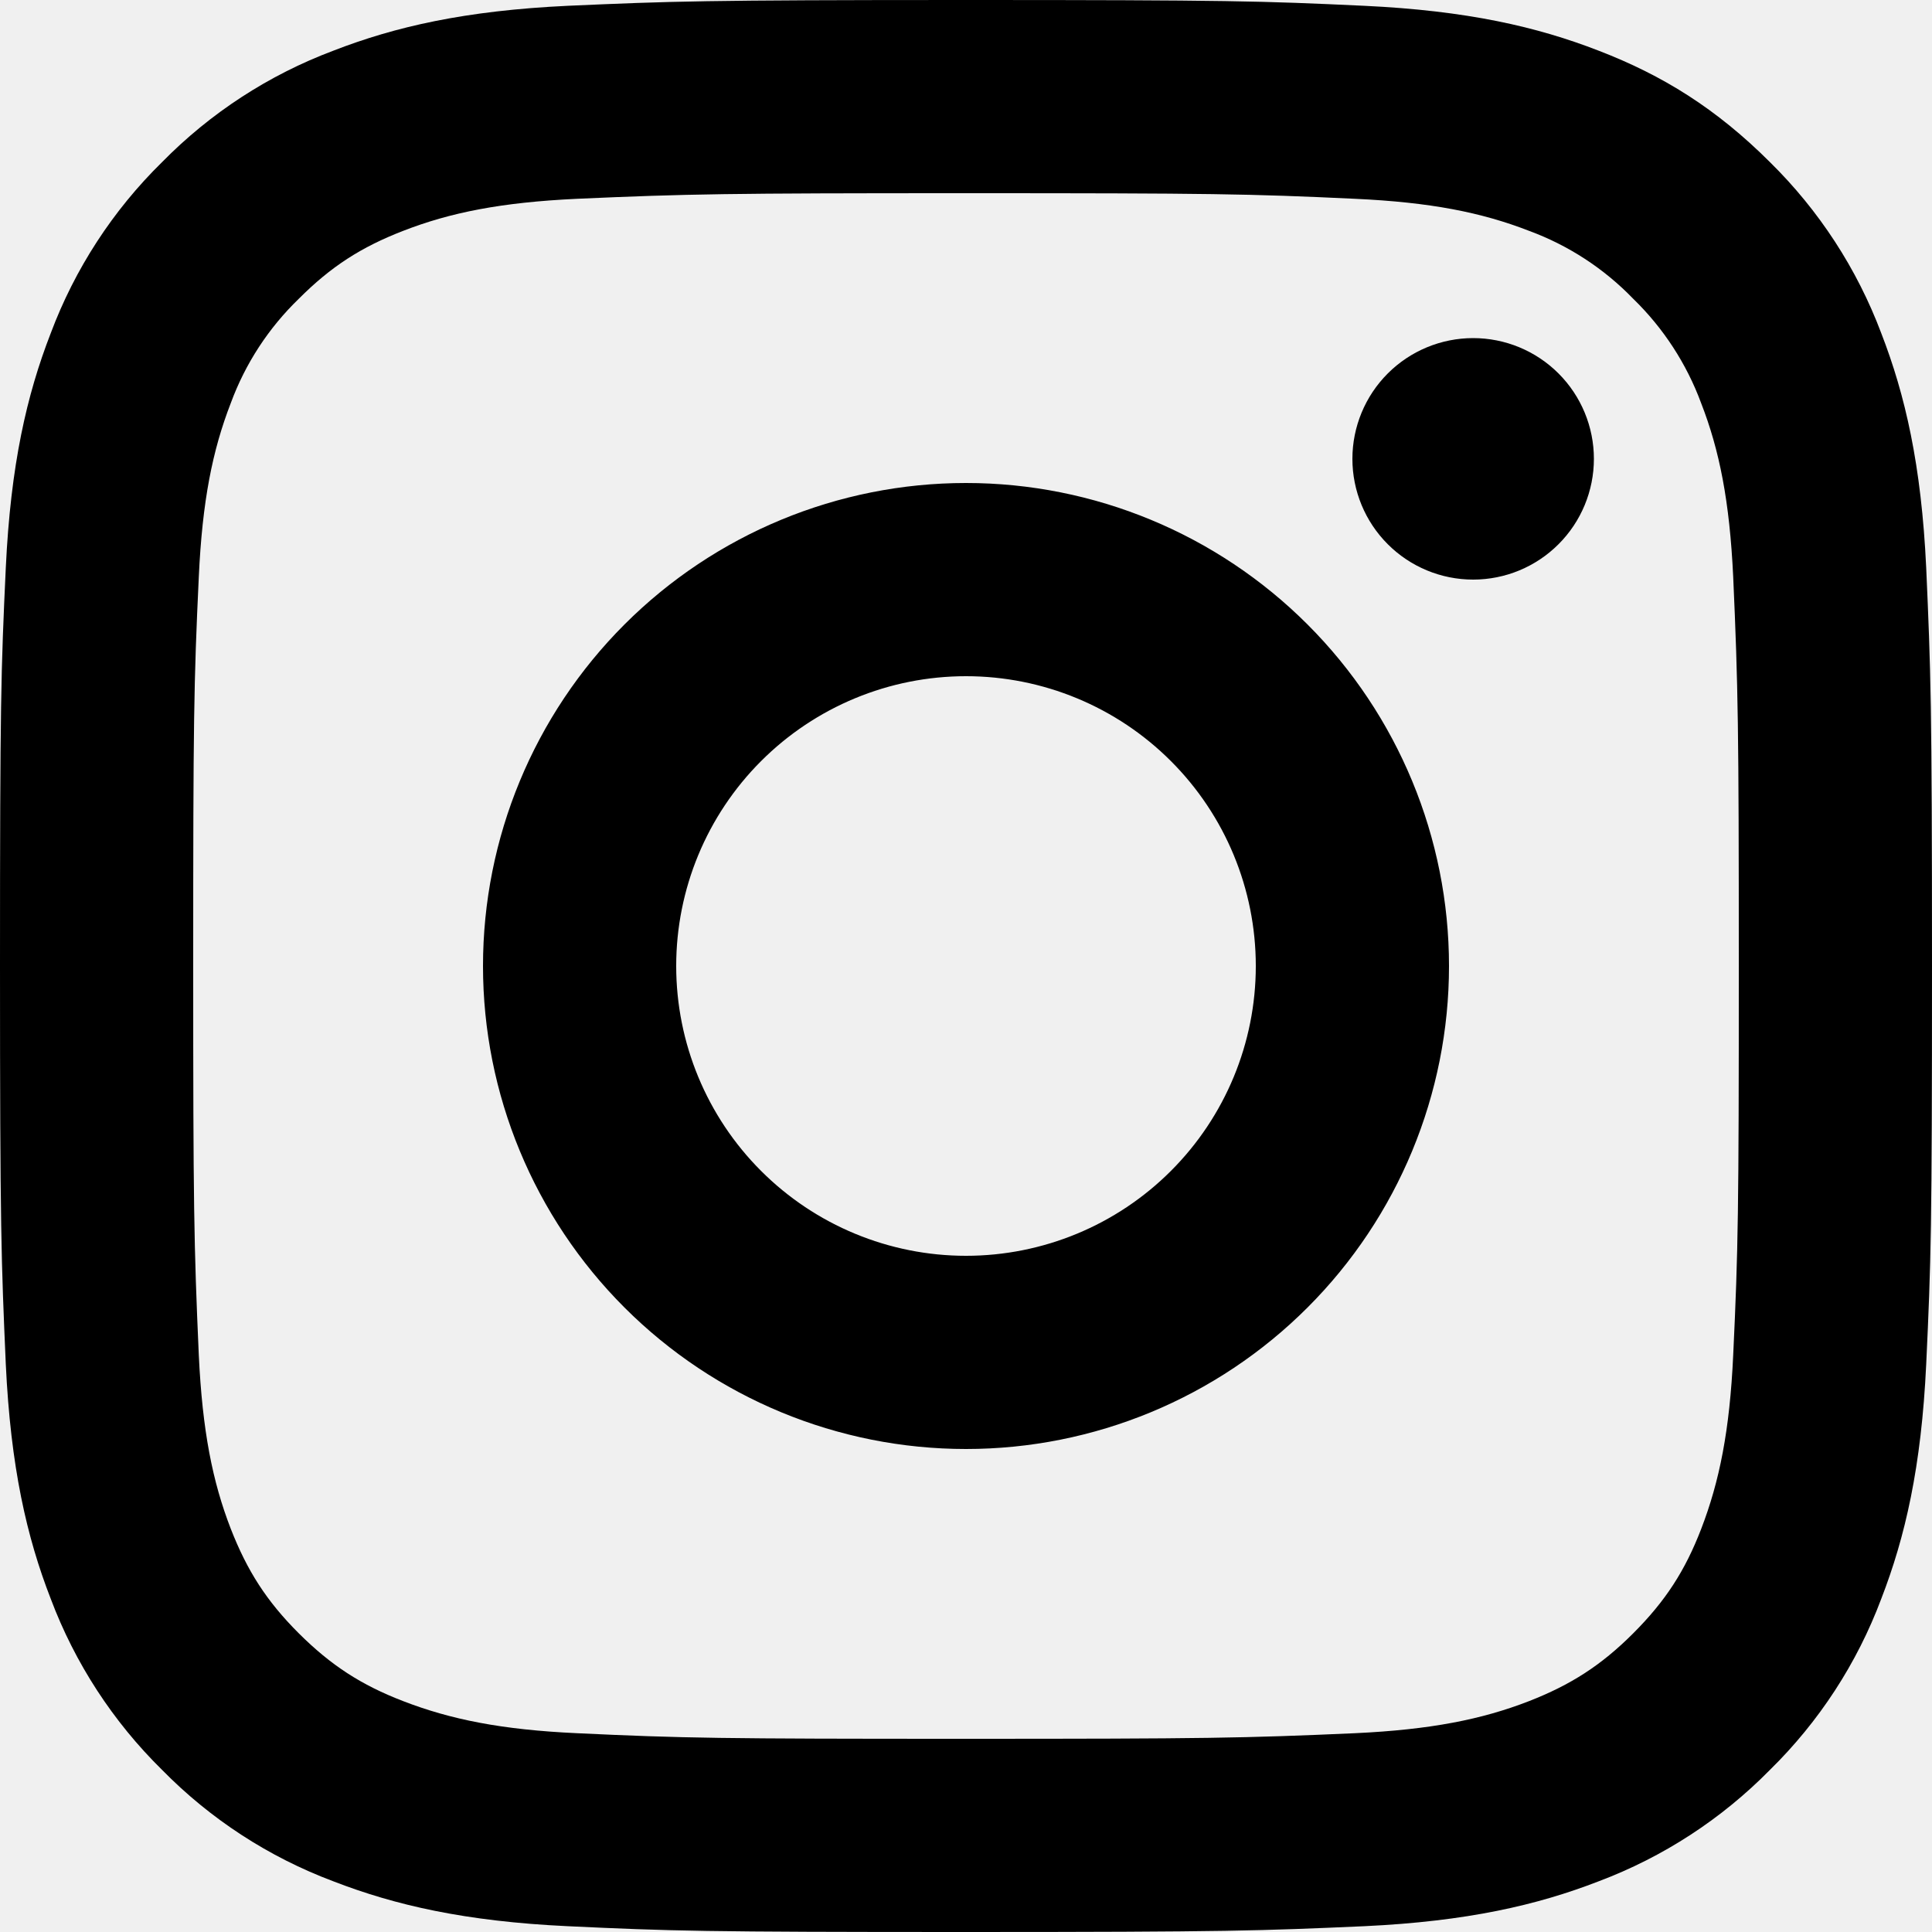
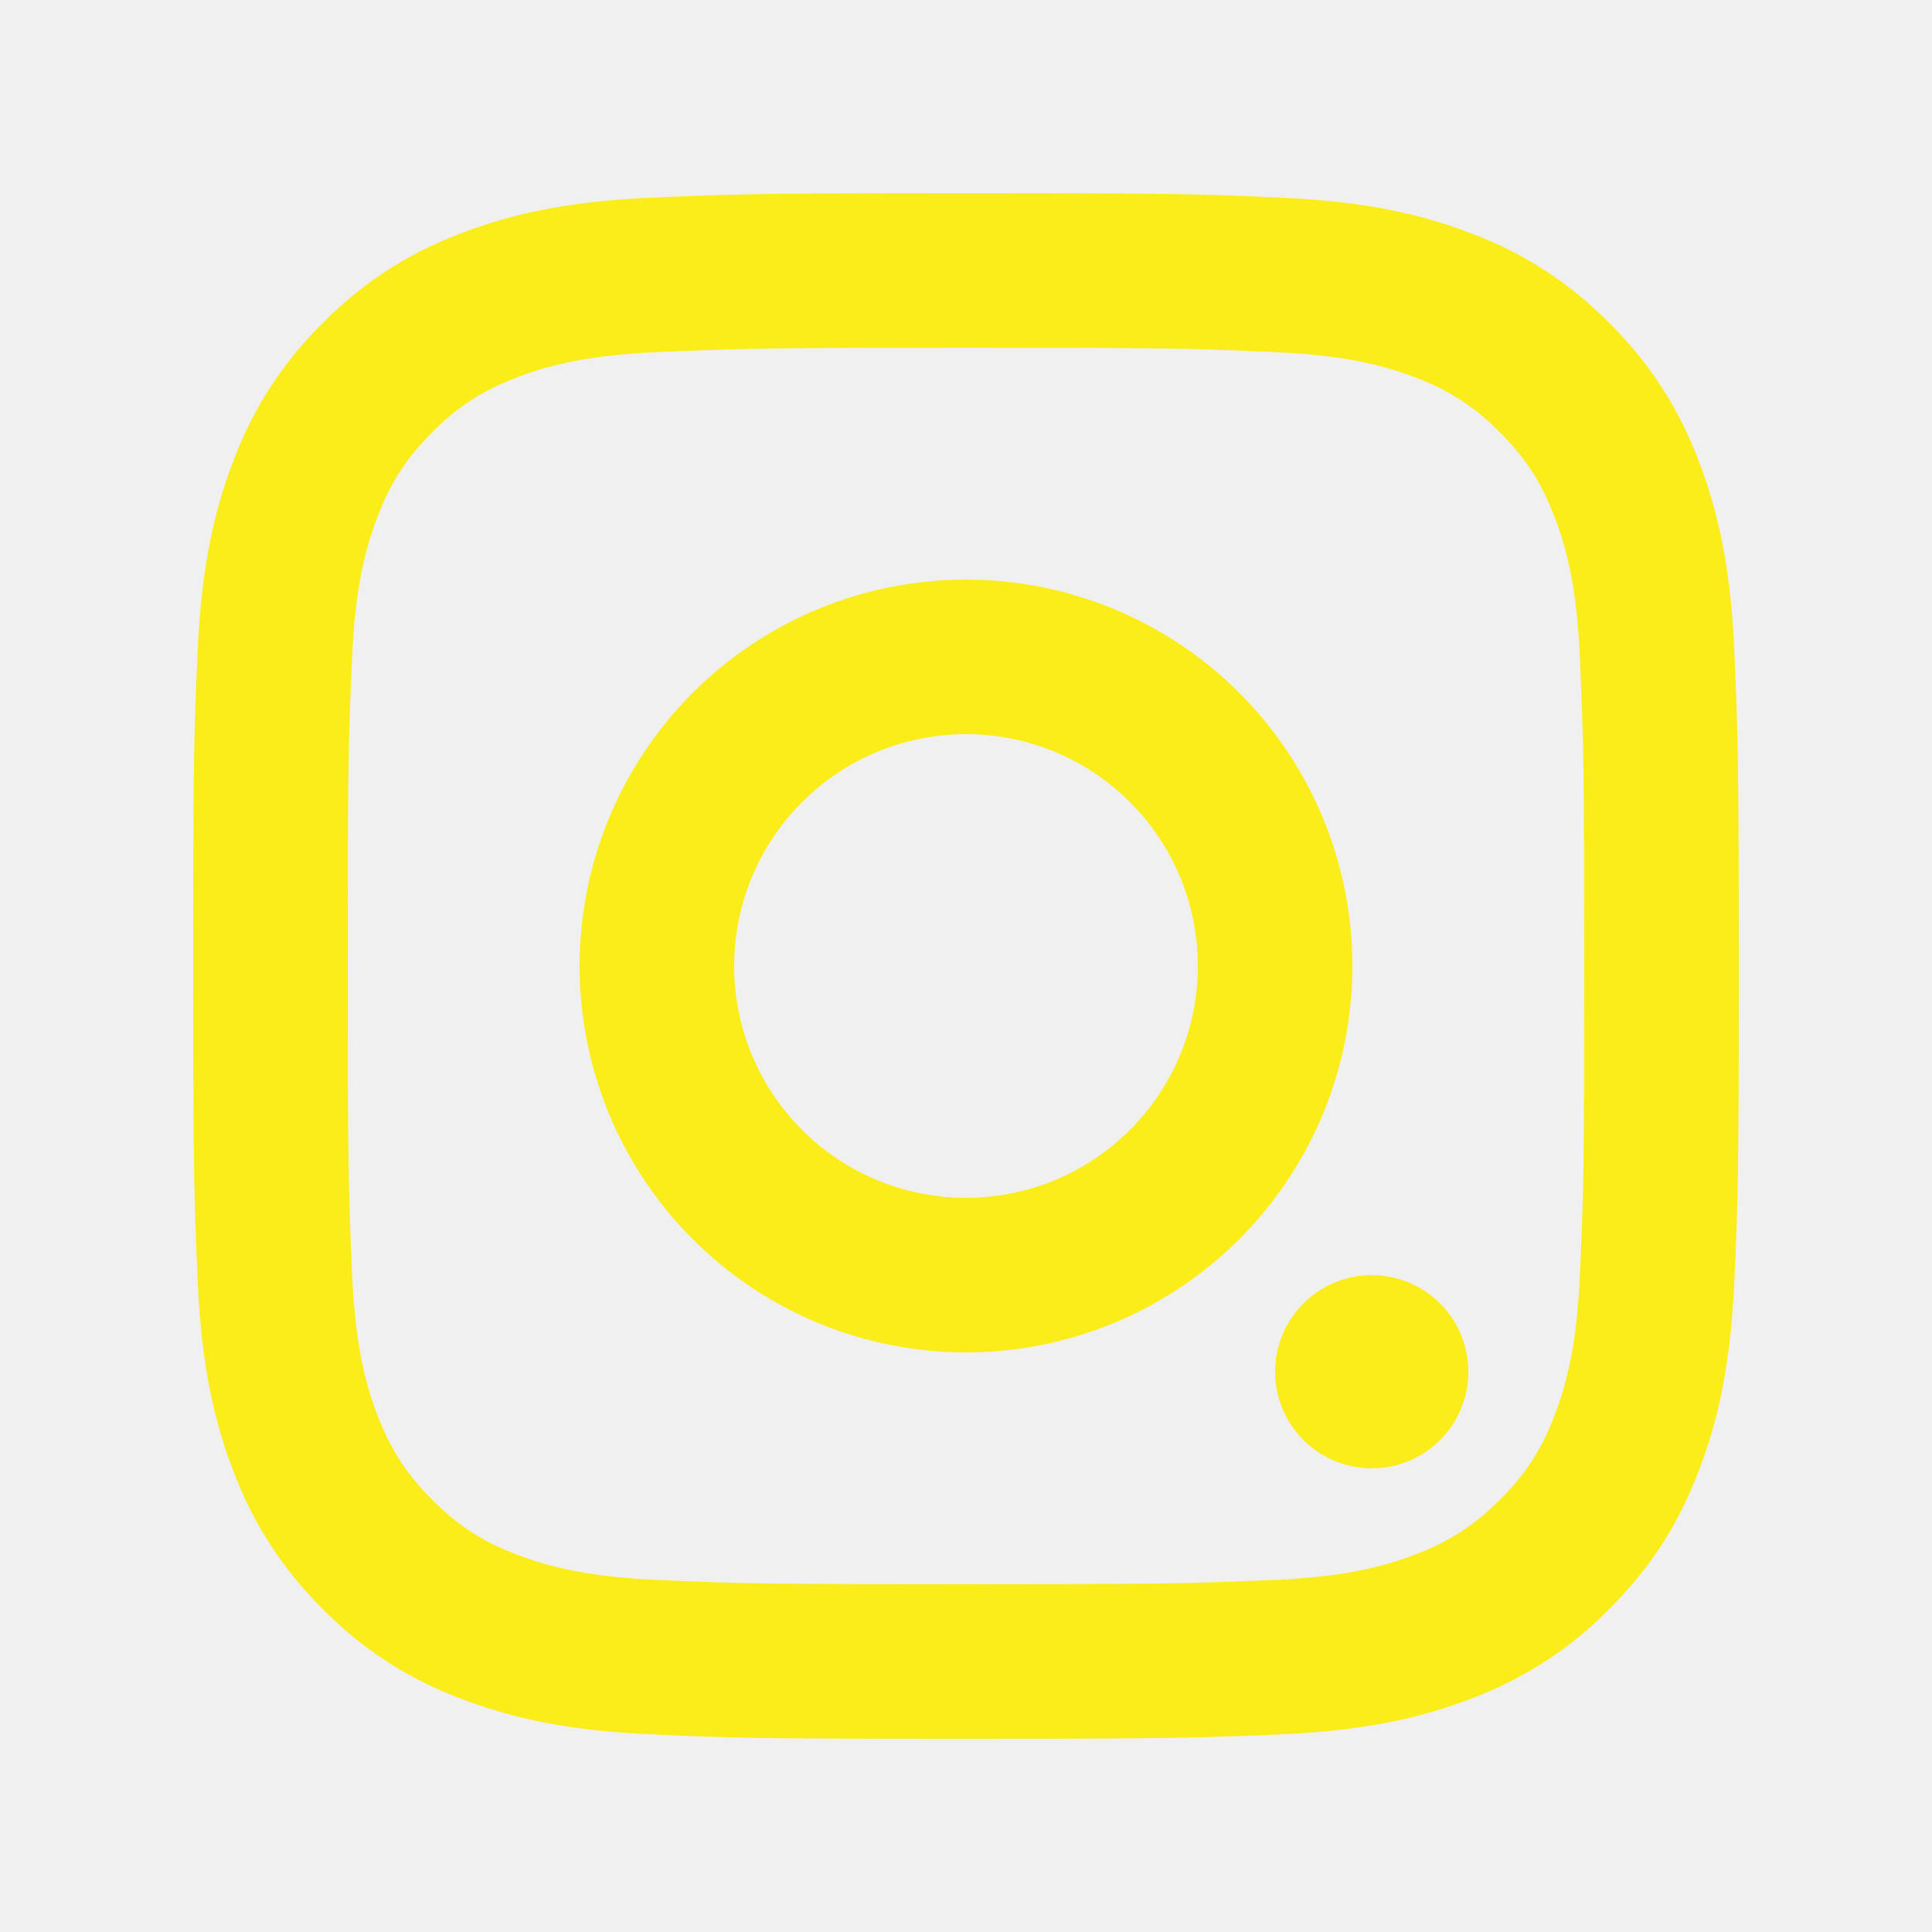
- <svg xmlns="http://www.w3.org/2000/svg" width="80" height="80" viewBox="0 0 80 80" fill="none">
-   <path id="Vector" d="M40 28C36.817 28 33.765 29.264 31.515 31.515C29.264 33.765 28 36.817 28 40C28 43.183 29.264 46.235 31.515 48.485C33.765 50.736 36.817 52 40 52C43.183 52 46.235 50.736 48.485 48.485C50.736 46.235 52 43.183 52 40C52 36.817 50.736 33.765 48.485 31.515C46.235 29.264 43.183 28 40 28ZM40 20C45.304 20 50.391 22.107 54.142 25.858C57.893 29.609 60 34.696 60 40C60 45.304 57.893 50.391 54.142 54.142C50.391 57.893 45.304 60 40 60C34.696 60 29.609 57.893 25.858 54.142C22.107 50.391 20 45.304 20 40C20 34.696 22.107 29.609 25.858 25.858C29.609 22.107 34.696 20 40 20ZM66 19C66 20.326 65.473 21.598 64.535 22.535C63.598 23.473 62.326 24 61 24C59.674 24 58.402 23.473 57.465 22.535C56.527 21.598 56 20.326 56 19C56 17.674 56.527 16.402 57.465 15.464C58.402 14.527 59.674 14 61 14C62.326 14 63.598 14.527 64.535 15.464C65.473 16.402 66 17.674 66 19ZM40 8C30.104 8 28.488 8.028 23.884 8.232C20.748 8.38 18.644 8.8 16.692 9.56C14.956 10.232 13.704 11.036 12.372 12.372C11.12 13.582 10.157 15.058 9.556 16.692C8.796 18.652 8.376 20.752 8.232 23.884C8.024 28.3 8 29.844 8 40C8 49.896 8.028 51.512 8.232 56.116C8.38 59.248 8.8 61.356 9.556 63.304C10.236 65.044 11.036 66.296 12.364 67.624C13.712 68.968 14.964 69.772 16.684 70.436C18.66 71.2 20.764 71.624 23.884 71.768C28.3 71.976 29.844 72 40 72C49.896 72 51.512 71.972 56.116 71.768C59.244 71.62 61.352 71.2 63.304 70.444C65.036 69.768 66.296 68.964 67.624 67.636C68.972 66.288 69.776 65.036 70.44 63.316C71.2 61.344 71.624 59.236 71.768 56.116C71.976 51.7 72 50.156 72 40C72 30.104 71.972 28.488 71.768 23.884C71.62 20.756 71.2 18.644 70.44 16.692C69.837 15.06 68.876 13.584 67.628 12.372C66.419 11.119 64.942 10.157 63.308 9.556C61.348 8.796 59.244 8.376 56.116 8.232C51.7 8.024 50.156 8 40 8ZM40 0C50.868 0 52.224 0.04 56.488 0.24C60.748 0.44 63.648 1.108 66.2 2.1C68.84 3.116 71.064 4.492 73.288 6.712C75.322 8.712 76.896 11.13 77.9 13.8C78.888 16.348 79.56 19.252 79.76 23.512C79.948 27.776 80 29.132 80 40C80 50.868 79.96 52.224 79.76 56.488C79.56 60.748 78.888 63.648 77.9 66.2C76.899 68.871 75.325 71.29 73.288 73.288C71.288 75.321 68.869 76.895 66.2 77.9C63.652 78.888 60.748 79.56 56.488 79.76C52.224 79.948 50.868 80 40 80C29.132 80 27.776 79.96 23.512 79.76C19.252 79.56 16.352 78.888 13.8 77.9C11.129 76.898 8.71 75.324 6.712 73.288C4.678 71.289 3.104 68.87 2.1 66.2C1.108 63.652 0.44 60.748 0.24 56.488C0.052 52.224 0 50.868 0 40C0 29.132 0.04 27.776 0.24 23.512C0.44 19.248 1.108 16.352 2.1 13.8C3.101 11.129 4.675 8.709 6.712 6.712C8.711 4.677 11.13 3.103 13.8 2.1C16.352 1.108 19.248 0.44 23.512 0.24C27.776 0.052 29.132 0 40 0Z" fill="black" />
+ <svg xmlns="http://www.w3.org/2000/svg" width="25" height="25" viewBox="0 0 25 25" fill="none">
+   <g clip-path="url(#clip0_25_252)">
+     <path d="M15.5 12.5C15.5 11.704 15.184 10.941 14.621 10.379C14.059 9.816 13.296 9.5 12.5 9.5C11.704 9.5 10.941 9.816 10.379 10.379C9.816 10.941 9.5 11.704 9.5 12.5C9.5 13.296 9.816 14.059 10.379 14.621C10.941 15.184 11.704 15.5 12.5 15.5C13.296 15.5 14.059 15.184 14.621 14.621C15.184 14.059 15.5 13.296 15.5 12.5ZM17.5 12.5C17.5 13.826 16.973 15.098 16.035 16.035C15.098 16.973 13.826 17.5 12.5 17.5C11.174 17.5 9.902 16.973 8.964 16.035C8.027 15.098 7.5 13.826 7.5 12.5C7.5 11.174 8.027 9.902 8.964 8.964C9.902 8.027 11.174 7.5 12.5 7.5C13.826 7.5 15.098 8.027 16.035 8.964C16.973 9.902 17.5 11.174 17.5 12.5ZM17.75 19C17.419 19 17.101 18.868 16.866 18.634C16.632 18.399 16.5 18.081 16.5 17.75C16.5 17.419 16.632 17.101 16.866 16.866C17.101 16.632 17.419 16.5 17.75 16.5C18.081 16.5 18.399 16.632 18.634 16.866C18.868 17.101 19 17.419 19 17.75C19 18.081 18.868 18.399 18.634 18.634C18.399 18.868 18.081 19 17.75 19ZM20.5 12.5C20.5 10.026 20.493 9.622 20.442 8.471C20.405 7.687 20.3 7.161 20.11 6.673C19.942 6.239 19.741 5.926 19.407 5.593C19.105 5.28 18.735 5.039 18.327 4.889C17.837 4.699 17.312 4.594 16.529 4.558C15.425 4.506 15.039 4.5 12.5 4.5C10.026 4.5 9.622 4.507 8.471 4.558C7.688 4.595 7.161 4.7 6.674 4.889C6.239 5.059 5.926 5.259 5.594 5.591C5.258 5.928 5.057 6.241 4.891 6.671C4.7 7.165 4.594 7.691 4.558 8.471C4.506 9.575 4.5 9.961 4.5 12.5C4.5 14.974 4.507 15.378 4.558 16.529C4.595 17.311 4.7 17.838 4.889 18.326C5.058 18.759 5.259 19.074 5.591 19.406C5.928 19.743 6.241 19.944 6.671 20.11C7.164 20.3 7.691 20.406 8.471 20.442C9.575 20.494 9.961 20.5 12.5 20.5C14.974 20.5 15.378 20.493 16.529 20.442C17.311 20.405 17.839 20.3 18.327 20.11C18.735 19.959 19.104 19.719 19.407 19.407C19.72 19.105 19.961 18.735 20.111 18.327C20.301 17.837 20.406 17.311 20.442 16.529C20.494 15.425 20.5 15.039 20.5 12.5ZM22.5 12.5C22.5 15.217 22.49 15.556 22.44 16.622C22.39 17.687 22.223 18.412 21.975 19.05C21.721 19.71 21.377 20.266 20.822 20.822C20.322 21.331 19.717 21.724 19.05 21.975C18.413 22.222 17.687 22.39 16.622 22.44C15.556 22.487 15.217 22.5 12.5 22.5C9.783 22.5 9.444 22.49 8.378 22.44C7.313 22.39 6.588 22.222 5.95 21.975C5.282 21.725 4.677 21.331 4.178 20.822C3.67 20.322 3.276 19.717 3.025 19.05C2.778 18.413 2.61 17.687 2.56 16.622C2.513 15.556 2.5 15.217 2.5 12.5C2.5 9.783 2.51 9.444 2.56 8.378C2.61 7.313 2.778 6.588 3.025 5.95C3.276 5.282 3.669 4.678 4.178 4.178C4.678 3.669 5.283 3.276 5.95 3.025C6.587 2.777 7.313 2.61 8.378 2.56C9.444 2.513 9.783 2.5 12.5 2.5C15.217 2.5 15.556 2.51 16.622 2.56C17.688 2.61 18.412 2.777 19.05 3.025C19.718 3.275 20.323 3.669 20.822 4.178C21.331 4.678 21.724 5.282 21.975 5.95C22.223 6.588 22.39 7.312 22.44 8.378C22.487 9.444 22.5 9.783 22.5 12.5Z" fill="#FAED19" />
+   </g>
+   <defs>
+     <clipPath id="clip0_25_252">
+       <rect width="24" height="24" fill="white" transform="matrix(0 1 -1 0 24.5 0.5)" />
+     </clipPath>
+   </defs>
</svg>
